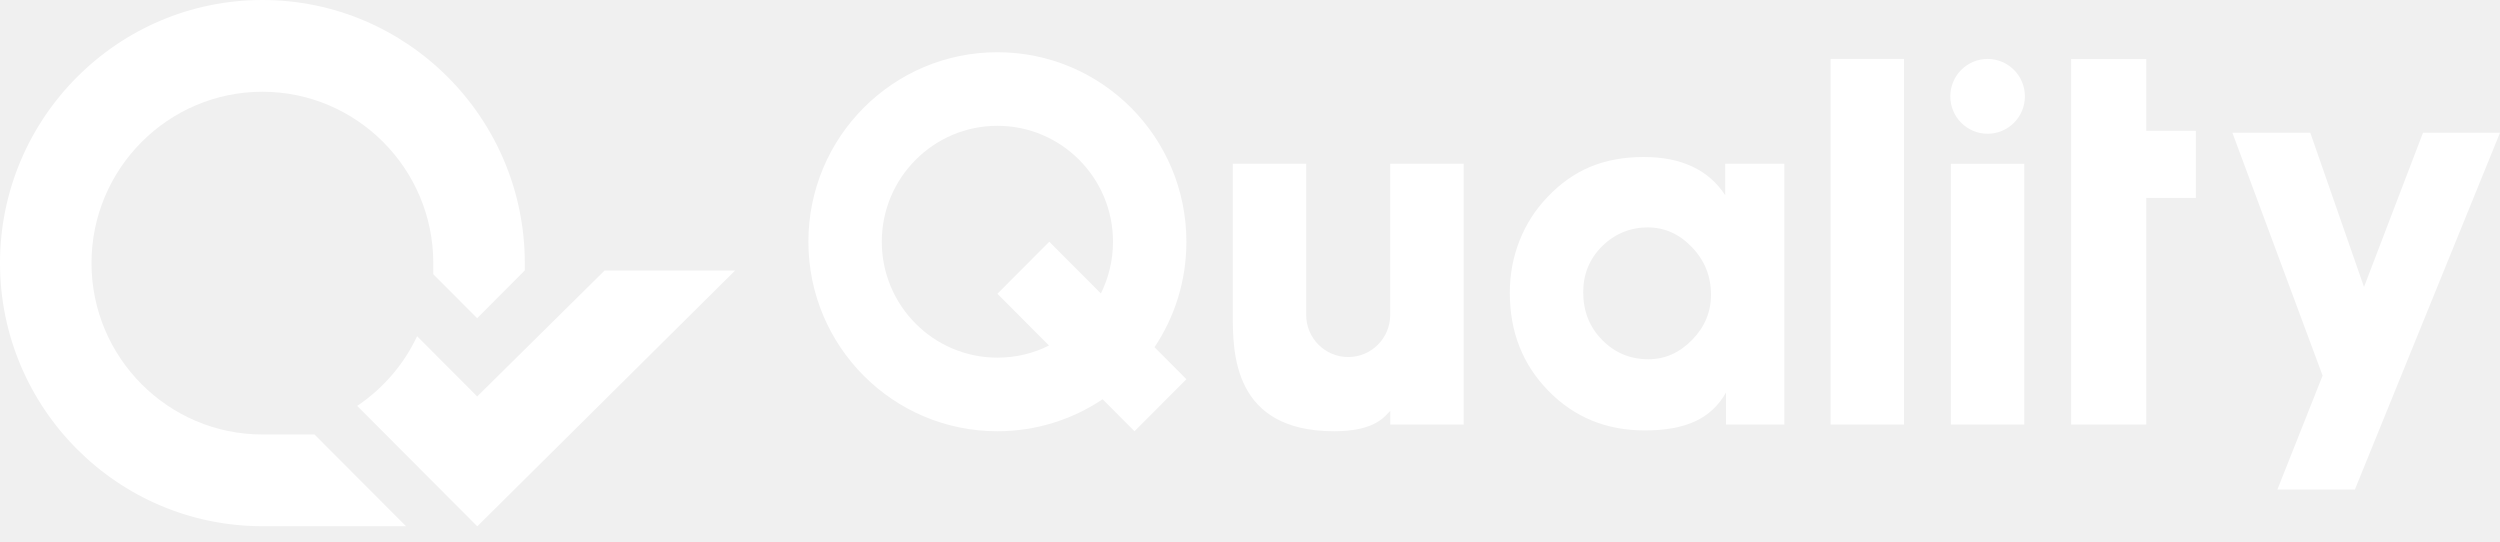
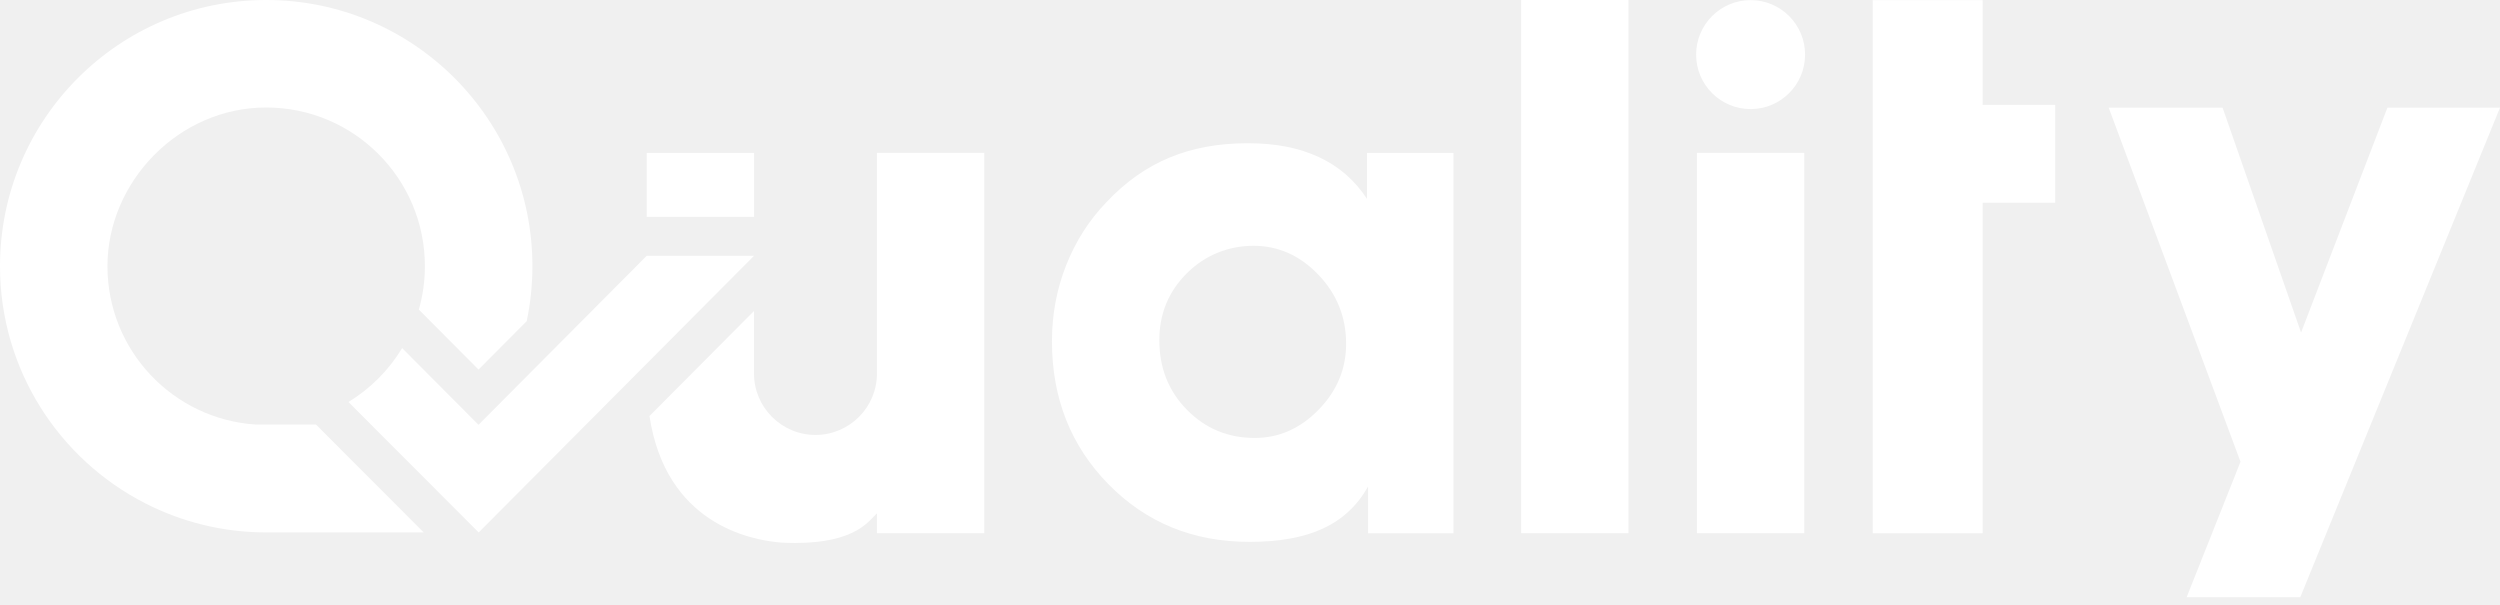
- <svg xmlns="http://www.w3.org/2000/svg" width="120" height="26" viewBox="0 0 120 26" fill="none">
-   <path d="M82.848 20.377V18.842C82.498 19.463 82.008 19.925 81.379 20.218C80.746 20.512 79.939 20.661 78.955 20.661C77.107 20.661 75.567 20.031 74.328 18.765C73.09 17.504 72.471 15.935 72.471 14.058C72.471 13.177 72.624 12.344 72.936 11.555C73.248 10.766 73.69 10.073 74.266 9.471C74.885 8.812 75.576 8.326 76.33 8.008C77.088 7.695 77.938 7.536 78.883 7.536C79.829 7.536 80.573 7.69 81.226 7.993C81.879 8.297 82.406 8.754 82.81 9.37V7.859H85.647V20.377H82.843H82.848ZM75.994 14.024C75.994 14.939 76.296 15.704 76.906 16.32C77.51 16.936 78.254 17.244 79.123 17.244C79.915 17.244 80.616 16.936 81.221 16.315C81.826 15.699 82.128 14.972 82.128 14.144C82.128 13.264 81.826 12.503 81.216 11.868C80.611 11.233 79.901 10.915 79.085 10.915C78.269 10.915 77.506 11.218 76.901 11.82C76.296 12.421 75.994 13.158 75.994 14.024Z" fill="white" />
-   <path d="M87.869 20.377V2.829H91.392V20.377H87.869Z" fill="white" />
-   <path d="M99.413 20.382V2.834H103.022V6.28H105.403V9.5H103.022V20.377H99.413V20.382Z" fill="white" />
-   <path d="M56.947 11.603C56.947 6.578 52.886 2.507 47.875 2.507C42.864 2.507 38.803 6.578 38.803 11.603C38.803 16.628 42.864 20.7 47.875 20.7C49.742 20.7 51.48 20.132 52.925 19.164L54.456 20.7L56.947 18.202L55.416 16.666C56.386 15.218 56.947 13.48 56.947 11.603ZM47.875 17.167C44.813 17.167 42.326 14.674 42.326 11.603C42.326 8.533 44.813 6.039 47.875 6.039C50.938 6.039 53.424 8.533 53.424 11.603C53.424 12.494 53.213 13.336 52.843 14.087L50.366 11.603L47.875 14.101L50.352 16.585C49.608 16.96 48.768 17.167 47.875 17.167Z" fill="white" />
-   <path d="M66.73 7.859V15.117C66.73 16.233 65.827 17.138 64.713 17.138C63.6 17.138 62.697 16.233 62.697 15.117V7.859H59.174V15.102C59.174 16.907 59.174 20.7 64.041 20.7C66.062 20.7 66.48 19.949 66.734 19.723V20.377H70.257V7.859H66.734H66.73Z" fill="white" />
-   <path d="M116.304 6.372L113.472 13.774L110.894 6.372H107.155L111.485 18.029L109.315 23.496H113.035L120 6.372H116.304Z" fill="white" />
-   <path d="M93.643 20.377V7.864H97.166V20.377H93.643Z" fill="white" />
-   <path d="M95.405 6.42C96.394 6.42 97.195 5.616 97.195 4.624C97.195 3.633 96.394 2.829 95.405 2.829C94.416 2.829 93.615 3.633 93.615 4.624C93.615 5.616 94.416 6.42 95.405 6.42Z" fill="white" />
-   <path d="M22.906 15.271L25.19 12.98V12.629C25.19 5.665 19.541 0 12.595 0C5.65 0 0 5.665 0 12.629C0 19.593 5.65 25.258 12.595 25.258H19.488L15.096 20.855H12.595C8.074 20.855 4.392 17.163 4.392 12.629C4.392 8.095 8.074 4.404 12.595 4.404C17.117 4.404 20.798 8.095 20.798 12.629V13.163L22.906 15.276V15.271Z" fill="white" />
-   <path d="M29.026 12.98L22.905 19.03L20.021 16.138C19.382 17.5 18.379 18.655 17.145 19.483L22.91 25.263L35.285 12.985H29.03L29.026 12.98Z" fill="white" />
+ <svg xmlns="http://www.w3.org/2000/svg" width="120" height="29" viewBox="0 0 120 29" fill="none">
+   <path d="M65.666 25.596V23.355C65.157 24.263 64.44 24.932 63.516 25.363C62.593 25.795 61.41 26.01 59.972 26.01C57.273 26.01 55.019 25.089 53.209 23.246C51.4 21.404 50.494 19.117 50.494 16.383C50.494 15.1 50.721 13.883 51.175 12.732C51.629 11.582 52.276 10.569 53.117 9.696C54.025 8.732 55.03 8.023 56.138 7.563C57.245 7.103 58.49 6.875 59.873 6.875C61.256 6.875 62.343 7.096 63.301 7.538C64.258 7.981 65.029 8.65 65.617 9.547V7.34H69.765V25.598H65.666V25.596ZM55.648 16.332C55.648 17.665 56.093 18.781 56.98 19.677C57.867 20.574 58.948 21.022 60.224 21.022C61.386 21.022 62.406 20.572 63.289 19.67C64.172 18.767 64.613 17.713 64.613 16.503C64.613 15.218 64.169 14.113 63.282 13.186C62.395 12.261 61.355 11.798 60.167 11.798C58.978 11.798 57.855 12.236 56.972 13.114C56.089 13.991 55.648 15.063 55.648 16.33V16.332Z" fill="white" />
+   <path d="M73.014 25.592V0H78.166V25.592H73.014Z" fill="white" />
+   <path d="M89.891 25.598V0.006H95.167V5.034H98.65V9.732H95.167V25.596H89.891V25.598Z" fill="white" />
+   <path d="M81.453 25.593V7.338H86.605V25.593H81.453Z" fill="white" />
+   <path d="M84.029 5.236C85.474 5.236 86.644 4.065 86.644 2.621C86.644 1.177 85.474 0.006 84.029 0.006C82.585 0.006 81.414 1.177 81.414 2.621C81.414 4.065 82.585 5.236 84.029 5.236Z" fill="white" />
+   <path d="M36.194 7.34H31.042V10.409H36.194V7.34Z" fill="white" />
+   <path d="M42.094 7.338V17.926C42.094 19.555 40.772 20.877 39.143 20.877C37.514 20.877 36.192 19.555 36.192 17.926V14.928L31.175 19.969C31.955 25.102 35.944 25.924 37.518 26.046C37.725 26.056 37.935 26.063 38.157 26.063C41.111 26.063 41.722 24.971 42.094 24.64V25.592H47.246V7.338H42.094Z" fill="white" />
+   <path d="M15.166 20.379H12.288C8.309 20.128 5.158 16.822 5.158 12.778C5.158 8.734 8.568 5.16 12.776 5.16C16.984 5.16 20.395 8.57 20.395 12.778C20.395 13.501 20.292 14.199 20.105 14.861L22.97 17.739L25.282 15.416C25.461 14.565 25.556 13.682 25.556 12.778C25.556 5.72 19.836 0 12.778 0C5.72 0 0 5.72 0 12.778C0 17.745 2.836 22.048 6.978 24.162C8.719 25.051 10.689 25.556 12.778 25.556H20.337L15.168 20.379H15.166Z" fill="white" />
+   <path d="M31.042 12.278L22.968 20.391L19.303 16.709C18.666 17.766 17.779 18.655 16.725 19.296L22.977 25.558L36.194 12.278H31.042Z" fill="white" />
+   <path d="M104.958 28.667H110.413L120 5.167H114.596L110.451 15.962L106.684 5.167H101.217L107.544 22.165L104.958 28.667Z" fill="white" />
</svg>
